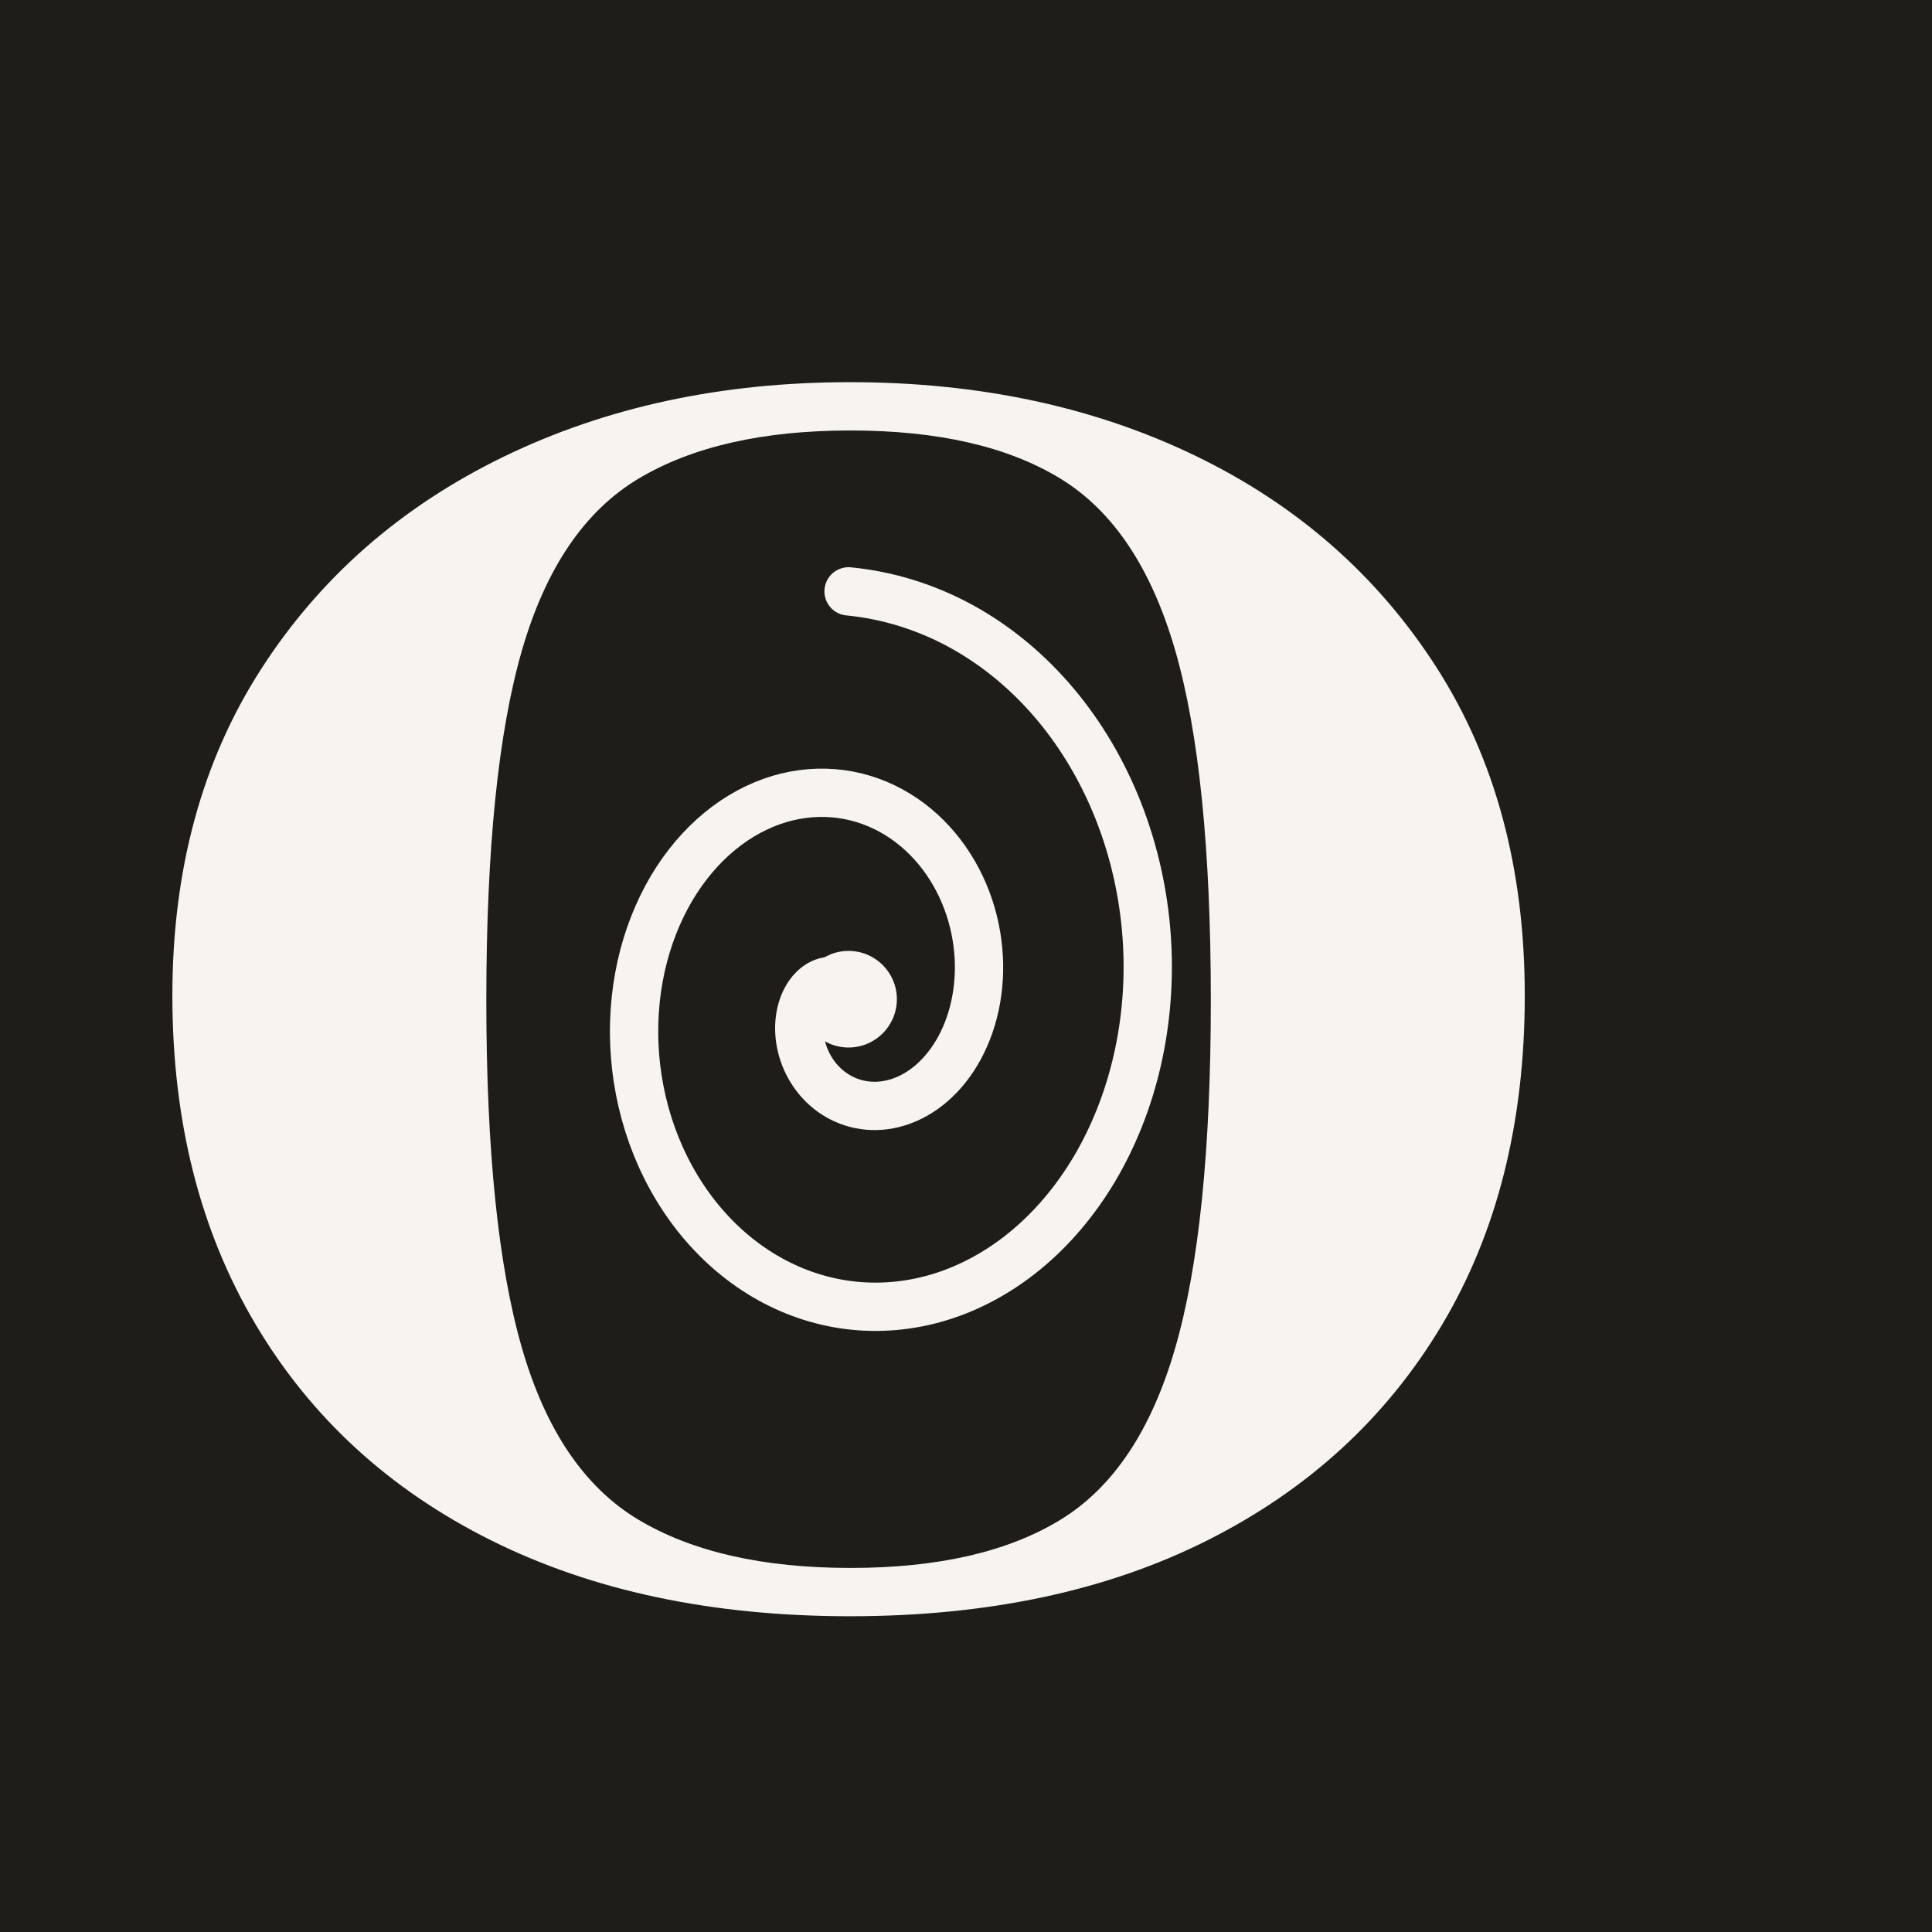
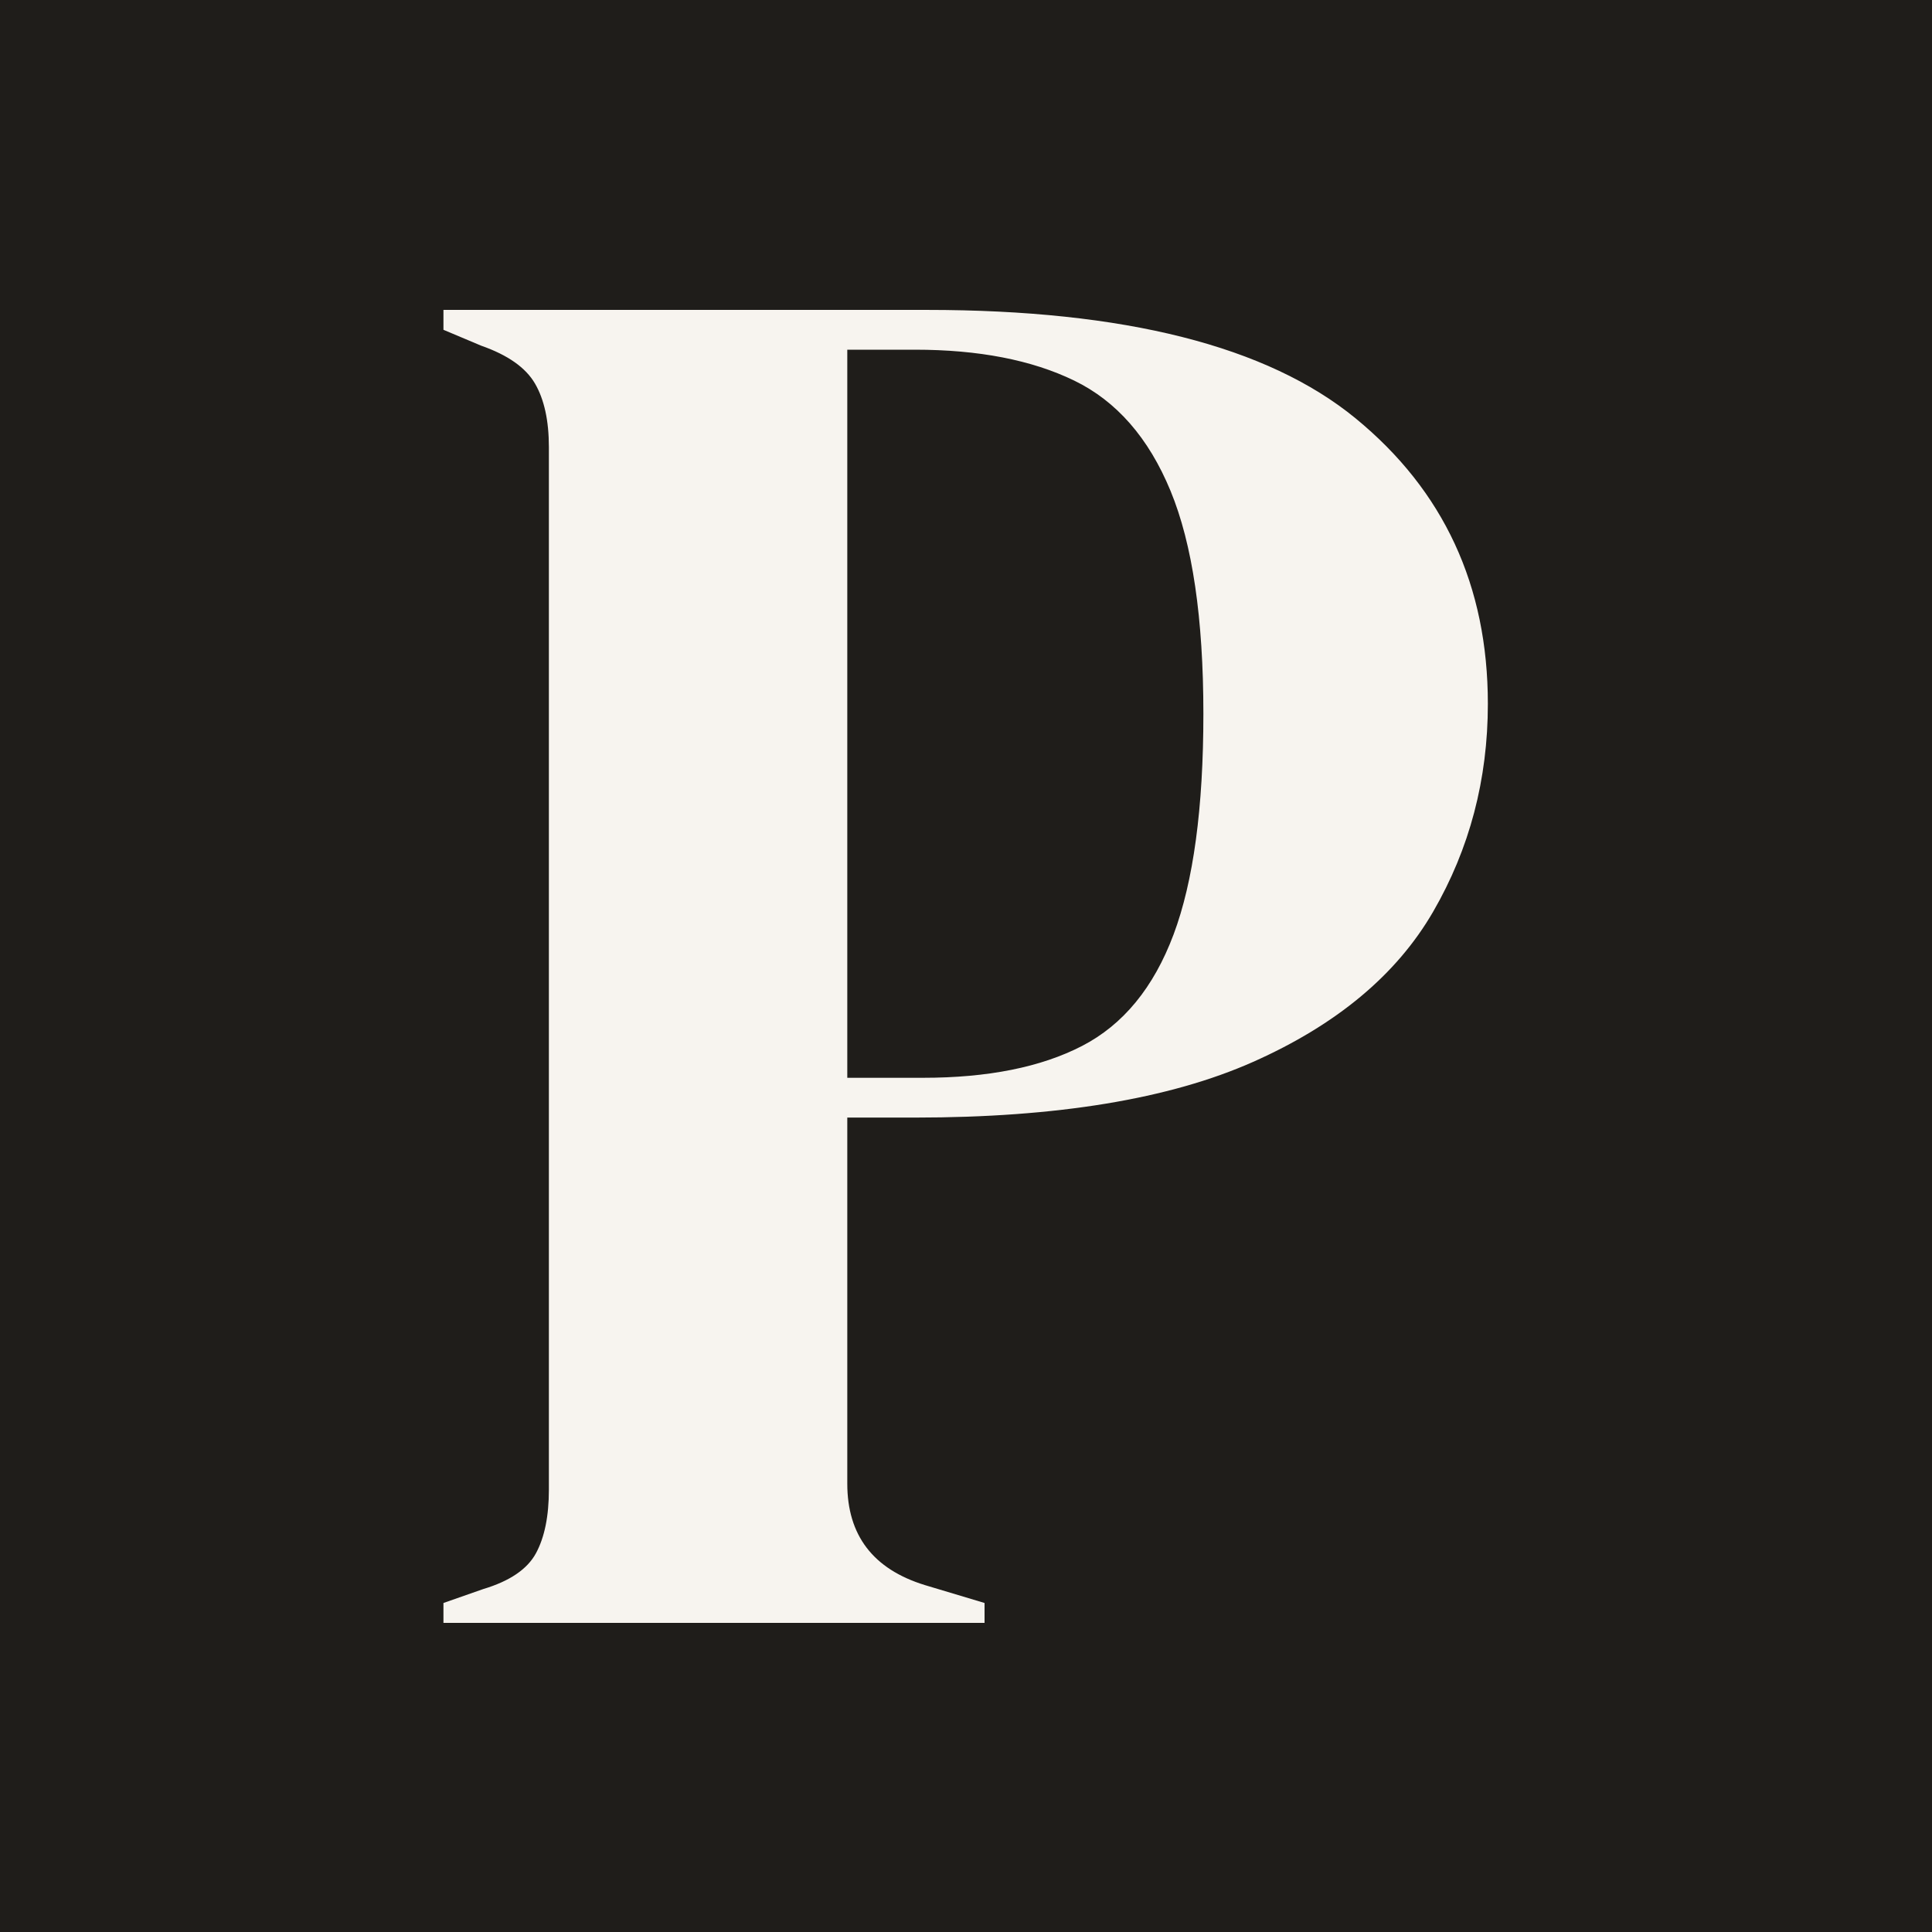
<svg xmlns="http://www.w3.org/2000/svg" width="64" height="64" viewBox="0 0 64 64" role="img" aria-label="Poetry &amp; Pottery">
  <rect width="64" height="64" fill="#1F1D1A" />
-   <g transform="translate(-39.97 52.34) scale(0.08)">
-     <path fill="#F7F4EF" d="M851.56 15L851.56 15Q765.93 15 702.83 -16.5Q639.73 -48 605.37 -106Q571 -164 571 -242L571 -242Q571 -320 607.62 -377Q644.24 -434 707.9 -465Q771.56 -496 851.56 -496L851.56 -496Q931.56 -496 994.66 -465.5Q1057.76 -435 1094.38 -378Q1131 -321 1131 -242L1131 -242Q1131 -163 1096.63 -105.5Q1062.27 -48 999.73 -16.5Q937.2 15 851.56 15M851.78 -5L851.78 -5Q906.18 -5 938.82 -25Q971.47 -45 986.23 -96Q1001 -147 1001 -240L1001 -240Q1001 -334 986.23 -385Q971.47 -436 938.82 -456Q906.18 -476 851.78 -476L851.78 -476Q797.37 -476 763.95 -456Q730.53 -436 715.77 -385Q701 -334 701 -240L701 -240Q701 -147 715.77 -96Q730.53 -45 763.95 -25Q797.37 -5 851.78 -5" />
-     <path fill="none" stroke="#F7F4EF" stroke-width="20" stroke-linecap="round" stroke-linejoin="round" d="M851 -409.38C867.4 -407.79 883.34 -402.79 897.89 -394.79C912.43 -386.78 925.57 -375.81 936.6 -362.68C947.63 -349.56 956.54 -334.28 962.93 -317.9C969.32 -301.52 973.18 -284.04 974.43 -266.57C975.68 -249.09 974.31 -231.64 970.57 -215.25C966.83 -198.85 960.72 -183.53 952.76 -170.13C944.79 -156.73 934.97 -145.26 924.01 -136.29C913.05 -127.31 900.95 -120.83 888.51 -117.07C876.07 -113.31 863.3 -112.28 851 -113.84C838.7 -115.4 826.86 -119.56 816.17 -125.89C805.48 -132.21 795.95 -140.69 788.06 -150.66C780.17 -160.63 773.93 -172.08 769.59 -184.21C765.26 -196.33 762.82 -209.13 762.29 -221.76C761.75 -234.4 763.12 -246.87 766.14 -258.42C769.17 -269.98 773.85 -280.61 779.77 -289.76C785.69 -298.9 792.83 -306.55 800.65 -312.37C808.47 -318.19 816.96 -322.18 825.55 -324.26C834.13 -326.33 842.8 -326.5 851 -324.94C859.2 -323.38 866.94 -320.08 873.77 -315.44C880.61 -310.8 886.53 -304.81 891.28 -298C896.03 -291.19 899.59 -283.56 901.88 -275.68C904.17 -267.81 905.18 -259.7 905 -251.9C904.82 -244.11 903.46 -236.63 901.14 -229.91C898.83 -223.19 895.57 -217.24 891.7 -212.35C887.84 -207.46 883.37 -203.63 878.69 -200.97C874.01 -198.31 869.12 -196.82 864.4 -196.42C859.67 -196.02 855.1 -196.72 851 -198.28C846.9 -199.84 843.26 -202.27 840.28 -205.23C837.3 -208.2 834.98 -211.69 833.38 -215.34C831.77 -219 830.88 -222.81 830.65 -226.43C830.41 -230.04 830.82 -233.47 831.71 -236.43C832.6 -239.39 833.97 -241.88 835.57 -243.76C837.17 -245.64 839.01 -246.9 840.82 -247.54C842.64 -248.17 844.43 -248.18 845.96 -247.69C847.5 -247.19 848.79 -246.19 849.66 -244.91C850.54 -243.63 851 -242.06 851 -240.5" />
-     <circle fill="#F7F4EF" cx="851" cy="-240.5" r="20" />
+   <g transform="translate(13.24 53.76) scale(0.0659)">
+     <path fill="#F7F4EF" d="M294 0L22 0L22 -10L42 -17Q62 -23 68.5 -35Q75 -47 75 -67L75 -67L75 -591Q75 -611 68 -623Q61 -635 41 -642L41 -642L22 -650L22 -660L265 -660Q414 -660 480.5 -605.5Q547 -551 547 -462L547 -462Q547 -405 519.5 -357.5Q492 -310 429 -282Q366 -254 259 -254L259 -254L225 -254L225 -70Q225 -31 264 -19L264 -19L294 -10L294 0M225 -640L225 -274L263 -274Q312 -274 343 -290Q374 -306 389 -346Q404 -386 404 -457L404 -457Q404 -529 387.5 -569Q371 -609 339 -624.5Q307 -640 259 -640L259 -640L225 -640" />
  </g>
</svg>
